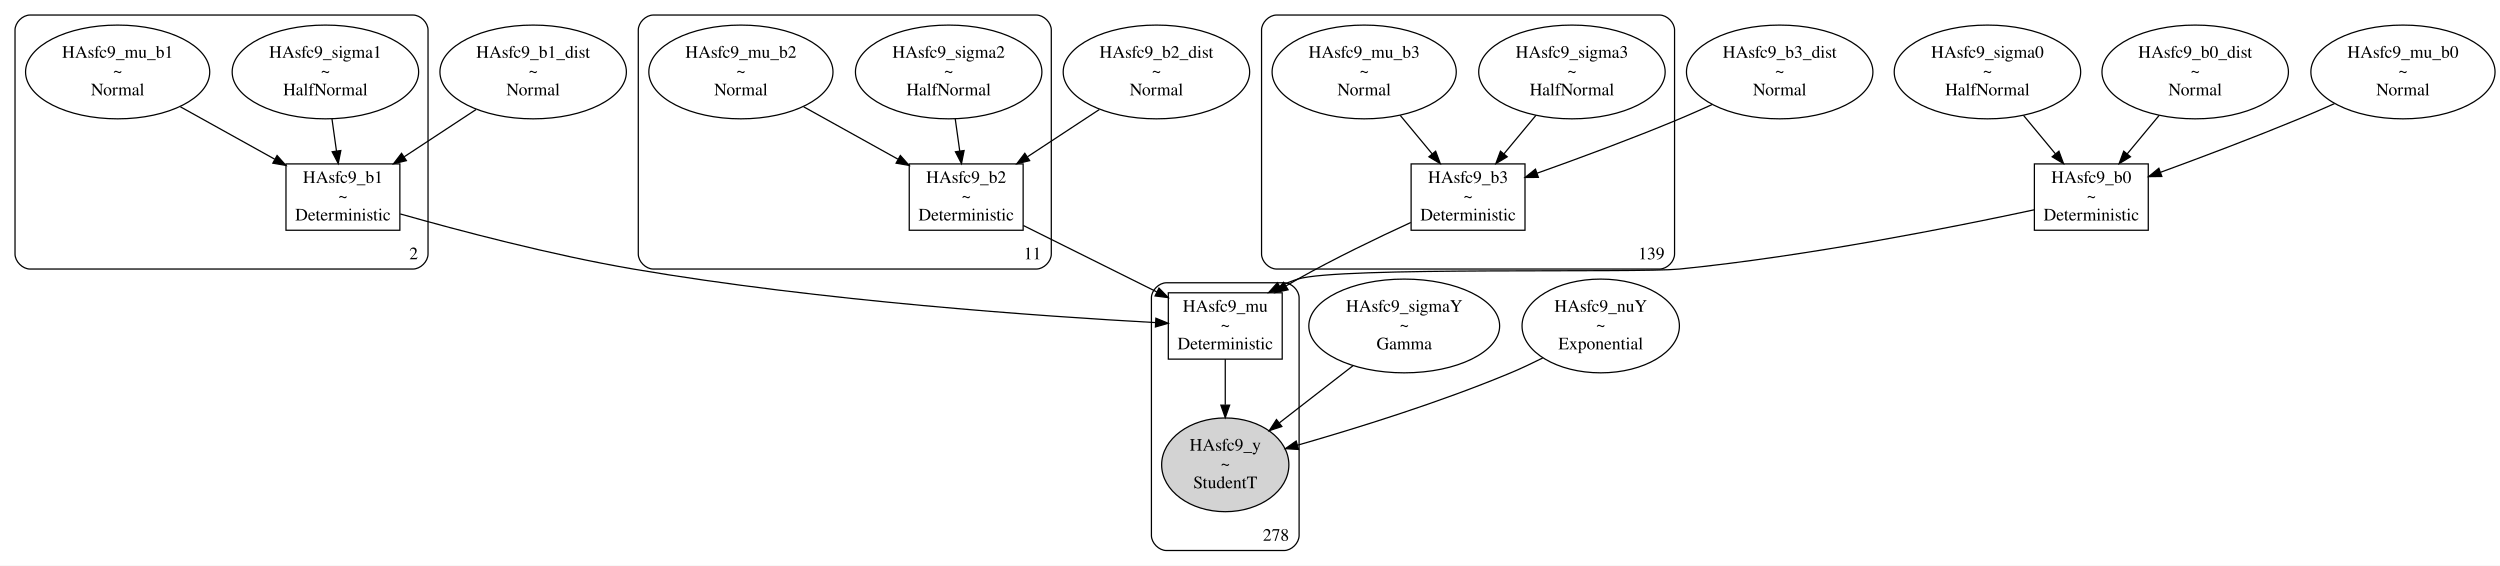
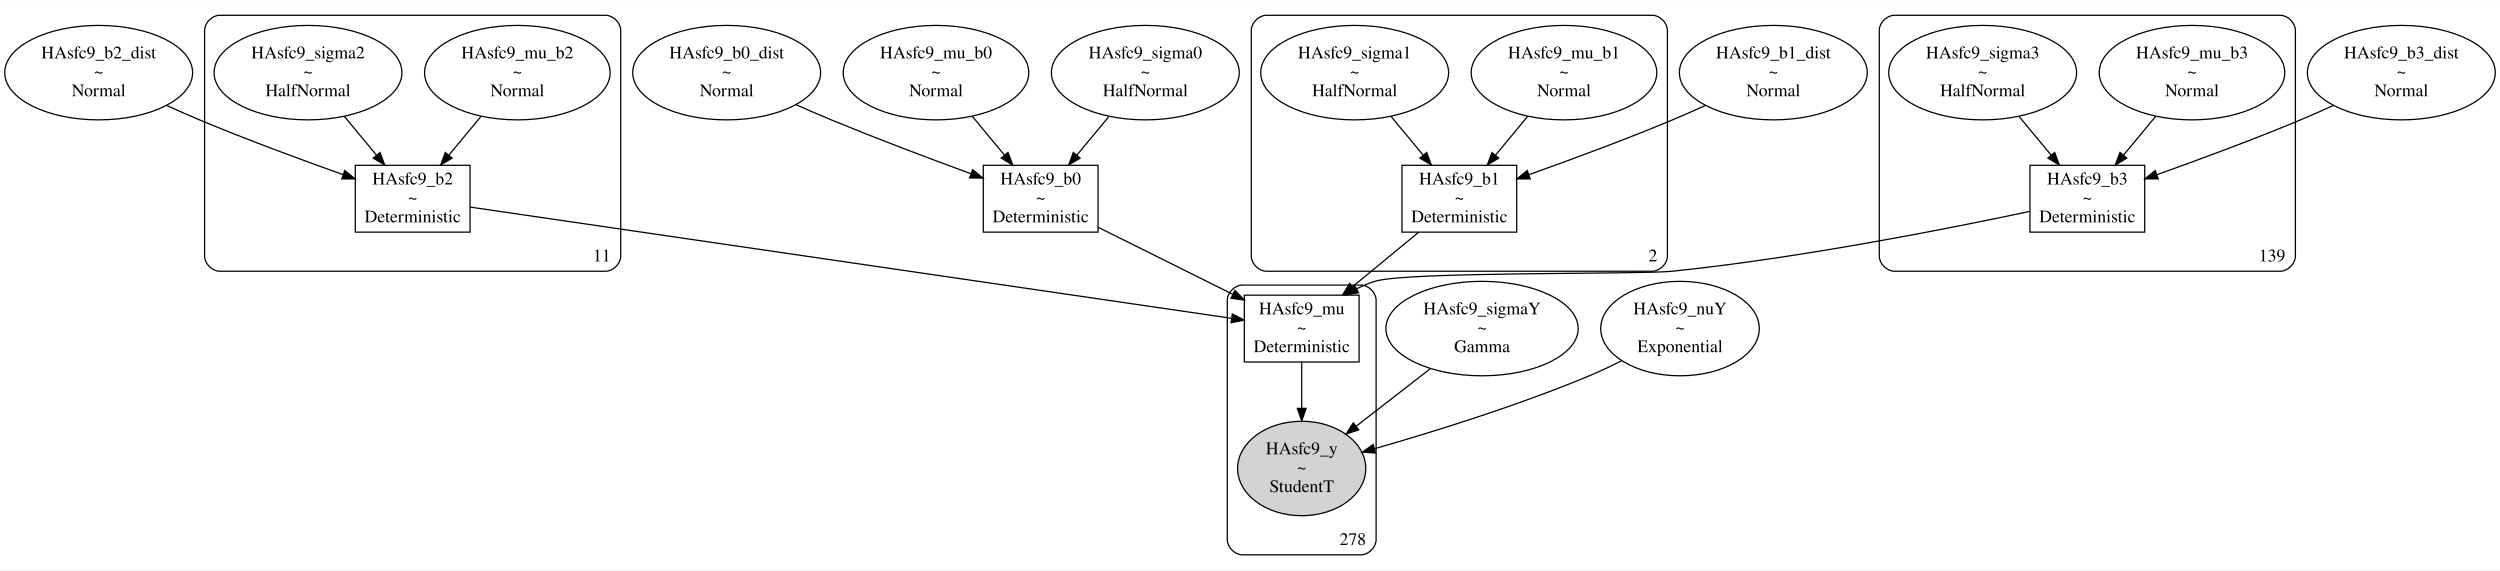
- <svg xmlns="http://www.w3.org/2000/svg" width="1998pt" height="452pt" viewBox="0.00 0.00 1997.54 451.86">
+ <svg xmlns="http://www.w3.org/2000/svg" width="1982pt" height="452pt" viewBox="0.00 0.00 1982.49 451.86">
  <g id="graph0" class="graph" transform="scale(1 1) rotate(0) translate(4 447.86)">
-     <polygon fill="#ffffff" stroke="transparent" points="-4,4 -4,-447.86 1993.539,-447.86 1993.539,4 -4,4" />
+     <polygon fill="#ffffff" stroke="transparent" points="-4,4 -4,-447.86 1978.492,-447.86 1978.492,4 -4,4" />
    <g id="clust1" class="cluster">
-       <path fill="none" stroke="#000000" d="M20,-232.907C20,-232.907 326,-232.907 326,-232.907 332,-232.907 338,-238.907 338,-244.907 338,-244.907 338,-423.86 338,-423.86 338,-429.86 332,-435.86 326,-435.86 326,-435.86 20,-435.86 20,-435.86 14,-435.86 8,-429.86 8,-423.86 8,-423.86 8,-244.907 8,-244.907 8,-238.907 14,-232.907 20,-232.907" />
-       <text text-anchor="middle" x="326.5" y="-240.707" font-family="Times,serif" font-size="14.00" fill="#000000">2</text>
+       <path fill="none" stroke="#000000" d="M1000.246,-232.907C1000.246,-232.907 1306.246,-232.907 1306.246,-232.907 1312.246,-232.907 1318.246,-238.907 1318.246,-244.907 1318.246,-244.907 1318.246,-423.86 1318.246,-423.86 1318.246,-429.86 1312.246,-435.86 1306.246,-435.86 1306.246,-435.86 1000.246,-435.86 1000.246,-435.86 994.246,-435.86 988.246,-429.86 988.246,-423.86 988.246,-423.86 988.246,-244.907 988.246,-244.907 988.246,-238.907 994.246,-232.907 1000.246,-232.907" />
+       <text text-anchor="middle" x="1306.746" y="-240.707" font-family="Times,serif" font-size="14.00" fill="#000000">2</text>
    </g>
    <g id="clust2" class="cluster">
-       <path fill="none" stroke="#000000" d="M518,-232.907C518,-232.907 824,-232.907 824,-232.907 830,-232.907 836,-238.907 836,-244.907 836,-244.907 836,-423.86 836,-423.86 836,-429.86 830,-435.86 824,-435.86 824,-435.86 518,-435.86 518,-435.86 512,-435.86 506,-429.86 506,-423.86 506,-423.86 506,-244.907 506,-244.907 506,-238.907 512,-232.907 518,-232.907" />
-       <text text-anchor="middle" x="821" y="-240.707" font-family="Times,serif" font-size="14.00" fill="#000000">11</text>
+       <path fill="none" stroke="#000000" d="M170.246,-232.907C170.246,-232.907 476.246,-232.907 476.246,-232.907 482.246,-232.907 488.246,-238.907 488.246,-244.907 488.246,-244.907 488.246,-423.86 488.246,-423.86 488.246,-429.86 482.246,-435.86 476.246,-435.86 476.246,-435.86 170.246,-435.86 170.246,-435.86 164.246,-435.86 158.246,-429.86 158.246,-423.86 158.246,-423.86 158.246,-244.907 158.246,-244.907 158.246,-238.907 164.246,-232.907 170.246,-232.907" />
+       <text text-anchor="middle" x="473.246" y="-240.707" font-family="Times,serif" font-size="14.00" fill="#000000">11</text>
    </g>
    <g id="clust3" class="cluster">
-       <path fill="none" stroke="#000000" d="M1016,-232.907C1016,-232.907 1322,-232.907 1322,-232.907 1328,-232.907 1334,-238.907 1334,-244.907 1334,-244.907 1334,-423.86 1334,-423.86 1334,-429.86 1328,-435.86 1322,-435.86 1322,-435.86 1016,-435.86 1016,-435.86 1010,-435.86 1004,-429.86 1004,-423.86 1004,-423.86 1004,-244.907 1004,-244.907 1004,-238.907 1010,-232.907 1016,-232.907" />
-       <text text-anchor="middle" x="1315.5" y="-240.707" font-family="Times,serif" font-size="14.00" fill="#000000">139</text>
+       <path fill="none" stroke="#000000" d="M1498.246,-232.907C1498.246,-232.907 1804.246,-232.907 1804.246,-232.907 1810.246,-232.907 1816.246,-238.907 1816.246,-244.907 1816.246,-244.907 1816.246,-423.86 1816.246,-423.86 1816.246,-429.86 1810.246,-435.86 1804.246,-435.86 1804.246,-435.86 1498.246,-435.86 1498.246,-435.86 1492.246,-435.86 1486.246,-429.86 1486.246,-423.86 1486.246,-423.86 1486.246,-244.907 1486.246,-244.907 1486.246,-238.907 1492.246,-232.907 1498.246,-232.907" />
+       <text text-anchor="middle" x="1797.746" y="-240.707" font-family="Times,serif" font-size="14.00" fill="#000000">139</text>
    </g>
    <g id="clust4" class="cluster">
-       <path fill="none" stroke="#000000" d="M928,-8C928,-8 1022,-8 1022,-8 1028,-8 1034,-14 1034,-20 1034,-20 1034,-209.93 1034,-209.93 1034,-215.93 1028,-221.93 1022,-221.93 1022,-221.93 928,-221.93 928,-221.93 922,-221.93 916,-215.93 916,-209.93 916,-209.93 916,-20 916,-20 916,-14 922,-8 928,-8" />
-       <text text-anchor="middle" x="1015.5" y="-15.8" font-family="Times,serif" font-size="14.00" fill="#000000">278</text>
+       <path fill="none" stroke="#000000" d="M981.246,-8C981.246,-8 1075.246,-8 1075.246,-8 1081.246,-8 1087.246,-14 1087.246,-20 1087.246,-20 1087.246,-209.93 1087.246,-209.93 1087.246,-215.93 1081.246,-221.93 1075.246,-221.93 1075.246,-221.93 981.246,-221.93 981.246,-221.93 975.246,-221.93 969.246,-215.93 969.246,-209.93 969.246,-209.93 969.246,-20 969.246,-20 969.246,-14 975.246,-8 981.246,-8" />
+       <text text-anchor="middle" x="1068.746" y="-15.8" font-family="Times,serif" font-size="14.00" fill="#000000">278</text>
    </g>
    <g id="node1" class="node">
-       <ellipse fill="none" stroke="#000000" cx="1584" cy="-390.383" rx="74.493" ry="37.453" />
-       <text text-anchor="middle" x="1584" y="-401.683" font-family="Times,serif" font-size="14.00" fill="#000000">HAsfc9_sigma0</text>
-       <text text-anchor="middle" x="1584" y="-386.683" font-family="Times,serif" font-size="14.00" fill="#000000">~</text>
-       <text text-anchor="middle" x="1584" y="-371.683" font-family="Times,serif" font-size="14.00" fill="#000000">HalfNormal</text>
+       <ellipse fill="none" stroke="#000000" cx="74.246" cy="-390.383" rx="74.493" ry="37.453" />
+       <text text-anchor="middle" x="74.246" y="-401.683" font-family="Times,serif" font-size="14.00" fill="#000000">HAsfc9_b2_dist</text>
+       <text text-anchor="middle" x="74.246" y="-386.683" font-family="Times,serif" font-size="14.00" fill="#000000">~</text>
+       <text text-anchor="middle" x="74.246" y="-371.683" font-family="Times,serif" font-size="14.00" fill="#000000">Normal</text>
+     </g>
+     <g id="node15" class="node">
+       <polygon fill="none" stroke="#000000" points="368.746,-316.907 277.746,-316.907 277.746,-263.907 368.746,-263.907 368.746,-316.907" />
+       <text text-anchor="middle" x="323.246" y="-301.707" font-family="Times,serif" font-size="14.00" fill="#000000">HAsfc9_b2</text>
+       <text text-anchor="middle" x="323.246" y="-286.707" font-family="Times,serif" font-size="14.00" fill="#000000">~</text>
+       <text text-anchor="middle" x="323.246" y="-271.707" font-family="Times,serif" font-size="14.00" fill="#000000">Deterministic</text>
+     </g>
+     <g id="edge7" class="edge">
+       <path fill="none" stroke="#000000" d="M128.193,-364.362C136.852,-360.403 145.756,-356.458 154.246,-352.907 191.808,-337.196 234.859,-321.305 268.109,-309.478" />
+       <polygon fill="#000000" stroke="#000000" points="269.396,-312.736 277.654,-306.099 267.06,-306.137 269.396,-312.736" />
+     </g>
+     <g id="node2" class="node">
+       <ellipse fill="none" stroke="#000000" cx="1900.246" cy="-390.383" rx="74.493" ry="37.453" />
+       <text text-anchor="middle" x="1900.246" y="-401.683" font-family="Times,serif" font-size="14.00" fill="#000000">HAsfc9_b3_dist</text>
+       <text text-anchor="middle" x="1900.246" y="-386.683" font-family="Times,serif" font-size="14.00" fill="#000000">~</text>
+       <text text-anchor="middle" x="1900.246" y="-371.683" font-family="Times,serif" font-size="14.00" fill="#000000">Normal</text>
+     </g>
+     <g id="node18" class="node">
+       <polygon fill="none" stroke="#000000" points="1696.746,-316.907 1605.746,-316.907 1605.746,-263.907 1696.746,-263.907 1696.746,-316.907" />
+       <text text-anchor="middle" x="1651.246" y="-301.707" font-family="Times,serif" font-size="14.00" fill="#000000">HAsfc9_b3</text>
+       <text text-anchor="middle" x="1651.246" y="-286.707" font-family="Times,serif" font-size="14.00" fill="#000000">~</text>
+       <text text-anchor="middle" x="1651.246" y="-271.707" font-family="Times,serif" font-size="14.00" fill="#000000">Deterministic</text>
+     </g>
+     <g id="edge12" class="edge">
+       <path fill="none" stroke="#000000" d="M1846.299,-364.362C1837.641,-360.403 1828.736,-356.458 1820.246,-352.907 1782.685,-337.196 1739.634,-321.305 1706.383,-309.478" />
+       <polygon fill="#000000" stroke="#000000" points="1707.433,-306.137 1696.838,-306.099 1705.097,-312.736 1707.433,-306.137" />
+     </g>
+     <g id="node3" class="node">
+       <ellipse fill="none" stroke="#000000" cx="1402.246" cy="-390.383" rx="74.493" ry="37.453" />
+       <text text-anchor="middle" x="1402.246" y="-401.683" font-family="Times,serif" font-size="14.00" fill="#000000">HAsfc9_b1_dist</text>
+       <text text-anchor="middle" x="1402.246" y="-386.683" font-family="Times,serif" font-size="14.00" fill="#000000">~</text>
+       <text text-anchor="middle" x="1402.246" y="-371.683" font-family="Times,serif" font-size="14.00" fill="#000000">Normal</text>
+     </g>
+     <g id="node12" class="node">
+       <polygon fill="none" stroke="#000000" points="1198.746,-316.907 1107.746,-316.907 1107.746,-263.907 1198.746,-263.907 1198.746,-316.907" />
+       <text text-anchor="middle" x="1153.246" y="-301.707" font-family="Times,serif" font-size="14.00" fill="#000000">HAsfc9_b1</text>
+       <text text-anchor="middle" x="1153.246" y="-286.707" font-family="Times,serif" font-size="14.00" fill="#000000">~</text>
+       <text text-anchor="middle" x="1153.246" y="-271.707" font-family="Times,serif" font-size="14.00" fill="#000000">Deterministic</text>
+     </g>
+     <g id="edge6" class="edge">
+       <path fill="none" stroke="#000000" d="M1348.299,-364.362C1339.641,-360.403 1330.736,-356.458 1322.246,-352.907 1284.685,-337.196 1241.634,-321.305 1208.383,-309.478" />
+       <polygon fill="#000000" stroke="#000000" points="1209.433,-306.137 1198.838,-306.099 1207.097,-312.736 1209.433,-306.137" />
    </g>
    <g id="node4" class="node">
-       <polygon fill="none" stroke="#000000" points="1712.5,-316.907 1621.5,-316.907 1621.5,-263.907 1712.5,-263.907 1712.5,-316.907" />
-       <text text-anchor="middle" x="1667" y="-301.707" font-family="Times,serif" font-size="14.00" fill="#000000">HAsfc9_b0</text>
-       <text text-anchor="middle" x="1667" y="-286.707" font-family="Times,serif" font-size="14.00" fill="#000000">~</text>
-       <text text-anchor="middle" x="1667" y="-271.707" font-family="Times,serif" font-size="14.00" fill="#000000">Deterministic</text>
+       <ellipse fill="none" stroke="#000000" cx="1171.246" cy="-187.43" rx="76.235" ry="37.453" />
+       <text text-anchor="middle" x="1171.246" y="-198.73" font-family="Times,serif" font-size="14.00" fill="#000000">HAsfc9_sigmaY</text>
+       <text text-anchor="middle" x="1171.246" y="-183.73" font-family="Times,serif" font-size="14.00" fill="#000000">~</text>
+       <text text-anchor="middle" x="1171.246" y="-168.73" font-family="Times,serif" font-size="14.00" fill="#000000">Gamma</text>
+     </g>
+     <g id="node19" class="node">
+       <ellipse fill="#d3d3d3" stroke="#000000" cx="1028.246" cy="-76.477" rx="50.824" ry="37.453" />
+       <text text-anchor="middle" x="1028.246" y="-87.777" font-family="Times,serif" font-size="14.00" fill="#000000">HAsfc9_y</text>
+       <text text-anchor="middle" x="1028.246" y="-72.777" font-family="Times,serif" font-size="14.00" fill="#000000">~</text>
+       <text text-anchor="middle" x="1028.246" y="-57.777" font-family="Times,serif" font-size="14.00" fill="#000000">StudentT</text>
+     </g>
+     <g id="edge18" class="edge">
+       <path fill="none" stroke="#000000" d="M1130.268,-155.635C1111.864,-141.355 1090.137,-124.498 1071.475,-110.017" />
+       <polygon fill="#000000" stroke="#000000" points="1073.457,-107.126 1063.411,-103.761 1069.166,-112.656 1073.457,-107.126" />
+     </g>
+     <g id="node5" class="node">
+       <ellipse fill="none" stroke="#000000" cx="1328.246" cy="-187.43" rx="62.865" ry="37.453" />
+       <text text-anchor="middle" x="1328.246" y="-198.73" font-family="Times,serif" font-size="14.00" fill="#000000">HAsfc9_nuY</text>
+       <text text-anchor="middle" x="1328.246" y="-183.73" font-family="Times,serif" font-size="14.00" fill="#000000">~</text>
+       <text text-anchor="middle" x="1328.246" y="-168.73" font-family="Times,serif" font-size="14.00" fill="#000000">Exponential</text>
+     </g>
+     <g id="edge17" class="edge">
+       <path fill="none" stroke="#000000" d="M1281.928,-161.873C1273.499,-157.639 1264.698,-153.485 1256.246,-149.953 1199.644,-126.3 1132.573,-105.51 1085.889,-92.136" />
+       <polygon fill="#000000" stroke="#000000" points="1086.823,-88.763 1076.248,-89.397 1084.91,-95.497 1086.823,-88.763" />
+     </g>
+     <g id="node6" class="node">
+       <ellipse fill="none" stroke="#000000" cx="572.246" cy="-390.383" rx="74.493" ry="37.453" />
+       <text text-anchor="middle" x="572.246" y="-401.683" font-family="Times,serif" font-size="14.00" fill="#000000">HAsfc9_b0_dist</text>
+       <text text-anchor="middle" x="572.246" y="-386.683" font-family="Times,serif" font-size="14.00" fill="#000000">~</text>
+       <text text-anchor="middle" x="572.246" y="-371.683" font-family="Times,serif" font-size="14.00" fill="#000000">Normal</text>
+     </g>
+     <g id="node8" class="node">
+       <polygon fill="none" stroke="#000000" points="866.746,-316.907 775.746,-316.907 775.746,-263.907 866.746,-263.907 866.746,-316.907" />
+       <text text-anchor="middle" x="821.246" y="-301.707" font-family="Times,serif" font-size="14.00" fill="#000000">HAsfc9_b0</text>
+       <text text-anchor="middle" x="821.246" y="-286.707" font-family="Times,serif" font-size="14.00" fill="#000000">~</text>
+       <text text-anchor="middle" x="821.246" y="-271.707" font-family="Times,serif" font-size="14.00" fill="#000000">Deterministic</text>
+     </g>
+     <g id="edge3" class="edge">
+       <path fill="none" stroke="#000000" d="M627.393,-364.89C636.649,-360.782 646.188,-356.652 655.246,-352.907 691.738,-337.817 733.324,-322.162 765.743,-310.295" />
+       <polygon fill="#000000" stroke="#000000" points="767.299,-313.453 775.494,-306.738 764.9,-306.877 767.299,-313.453" />
+     </g>
+     <g id="node7" class="node">
+       <ellipse fill="none" stroke="#000000" cx="738.246" cy="-390.383" rx="73.578" ry="37.453" />
+       <text text-anchor="middle" x="738.246" y="-401.683" font-family="Times,serif" font-size="14.00" fill="#000000">HAsfc9_mu_b0</text>
+       <text text-anchor="middle" x="738.246" y="-386.683" font-family="Times,serif" font-size="14.00" fill="#000000">~</text>
+       <text text-anchor="middle" x="738.246" y="-371.683" font-family="Times,serif" font-size="14.00" fill="#000000">Normal</text>
+     </g>
+     <g id="edge1" class="edge">
+       <path fill="none" stroke="#000000" d="M767.043,-355.697C775.318,-345.729 784.34,-334.862 792.606,-324.905" />
+       <polygon fill="#000000" stroke="#000000" points="795.35,-327.079 799.045,-317.149 789.964,-322.608 795.35,-327.079" />
+     </g>
+     <g id="node20" class="node">
+       <polygon fill="none" stroke="#000000" points="1073.746,-213.93 982.746,-213.93 982.746,-160.93 1073.746,-160.93 1073.746,-213.93" />
+       <text text-anchor="middle" x="1028.246" y="-198.73" font-family="Times,serif" font-size="14.00" fill="#000000">HAsfc9_mu</text>
+       <text text-anchor="middle" x="1028.246" y="-183.73" font-family="Times,serif" font-size="14.00" fill="#000000">~</text>
+       <text text-anchor="middle" x="1028.246" y="-168.73" font-family="Times,serif" font-size="14.00" fill="#000000">Deterministic</text>
+     </g>
+     <g id="edge14" class="edge">
+       <path fill="none" stroke="#000000" d="M866.929,-267.68C898.381,-252.034 940.321,-231.171 973.553,-214.638" />
+       <polygon fill="#000000" stroke="#000000" points="975.285,-217.686 982.68,-210.098 972.167,-211.418 975.285,-217.686" />
+     </g>
+     <g id="node9" class="node">
+       <ellipse fill="none" stroke="#000000" cx="904.246" cy="-390.383" rx="74.493" ry="37.453" />
+       <text text-anchor="middle" x="904.246" y="-401.683" font-family="Times,serif" font-size="14.00" fill="#000000">HAsfc9_sigma0</text>
+       <text text-anchor="middle" x="904.246" y="-386.683" font-family="Times,serif" font-size="14.00" fill="#000000">~</text>
+       <text text-anchor="middle" x="904.246" y="-371.683" font-family="Times,serif" font-size="14.00" fill="#000000">HalfNormal</text>
    </g>
    <g id="edge2" class="edge">
-       <path fill="none" stroke="#000000" d="M1612.796,-355.697C1621.072,-345.729 1630.094,-334.862 1638.36,-324.905" />
-       <polygon fill="#000000" stroke="#000000" points="1641.104,-327.079 1644.798,-317.149 1635.718,-322.608 1641.104,-327.079" />
-     </g>
-     <g id="node2" class="node">
-       <ellipse fill="none" stroke="#000000" cx="1418" cy="-390.383" rx="74.493" ry="37.453" />
-       <text text-anchor="middle" x="1418" y="-401.683" font-family="Times,serif" font-size="14.00" fill="#000000">HAsfc9_b3_dist</text>
-       <text text-anchor="middle" x="1418" y="-386.683" font-family="Times,serif" font-size="14.00" fill="#000000">~</text>
-       <text text-anchor="middle" x="1418" y="-371.683" font-family="Times,serif" font-size="14.00" fill="#000000">Normal</text>
+       <path fill="none" stroke="#000000" d="M875.45,-355.697C867.174,-345.729 858.153,-334.862 849.886,-324.905" />
+       <polygon fill="#000000" stroke="#000000" points="852.528,-322.608 843.448,-317.149 847.143,-327.079 852.528,-322.608" />
+     </g>
+     <g id="node10" class="node">
+       <ellipse fill="none" stroke="#000000" cx="1236.246" cy="-390.383" rx="73.578" ry="37.453" />
+       <text text-anchor="middle" x="1236.246" y="-401.683" font-family="Times,serif" font-size="14.00" fill="#000000">HAsfc9_mu_b1</text>
+       <text text-anchor="middle" x="1236.246" y="-386.683" font-family="Times,serif" font-size="14.00" fill="#000000">~</text>
+       <text text-anchor="middle" x="1236.246" y="-371.683" font-family="Times,serif" font-size="14.00" fill="#000000">Normal</text>
+     </g>
+     <g id="edge4" class="edge">
+       <path fill="none" stroke="#000000" d="M1207.45,-355.697C1199.174,-345.729 1190.153,-334.862 1181.887,-324.905" />
+       <polygon fill="#000000" stroke="#000000" points="1184.528,-322.608 1175.448,-317.149 1179.142,-327.079 1184.528,-322.608" />
+     </g>
+     <g id="node11" class="node">
+       <ellipse fill="none" stroke="#000000" cx="1070.246" cy="-390.383" rx="74.493" ry="37.453" />
+       <text text-anchor="middle" x="1070.246" y="-401.683" font-family="Times,serif" font-size="14.00" fill="#000000">HAsfc9_sigma1</text>
+       <text text-anchor="middle" x="1070.246" y="-386.683" font-family="Times,serif" font-size="14.00" fill="#000000">~</text>
+       <text text-anchor="middle" x="1070.246" y="-371.683" font-family="Times,serif" font-size="14.00" fill="#000000">HalfNormal</text>
+     </g>
+     <g id="edge5" class="edge">
+       <path fill="none" stroke="#000000" d="M1099.043,-355.697C1107.318,-345.729 1116.34,-334.862 1124.606,-324.905" />
+       <polygon fill="#000000" stroke="#000000" points="1127.35,-327.079 1131.045,-317.149 1121.964,-322.608 1127.35,-327.079" />
+     </g>
+     <g id="edge16" class="edge">
+       <path fill="none" stroke="#000000" d="M1121.056,-263.888C1105.141,-250.777 1085.768,-234.817 1068.846,-220.877" />
+       <polygon fill="#000000" stroke="#000000" points="1070.706,-217.874 1060.762,-214.217 1066.255,-223.277 1070.706,-217.874" />
+     </g>
+     <g id="node13" class="node">
+       <ellipse fill="none" stroke="#000000" cx="406.246" cy="-390.383" rx="73.578" ry="37.453" />
+       <text text-anchor="middle" x="406.246" y="-401.683" font-family="Times,serif" font-size="14.00" fill="#000000">HAsfc9_mu_b2</text>
+       <text text-anchor="middle" x="406.246" y="-386.683" font-family="Times,serif" font-size="14.00" fill="#000000">~</text>
+       <text text-anchor="middle" x="406.246" y="-371.683" font-family="Times,serif" font-size="14.00" fill="#000000">Normal</text>
+     </g>
+     <g id="edge9" class="edge">
+       <path fill="none" stroke="#000000" d="M377.45,-355.697C369.174,-345.729 360.153,-334.862 351.887,-324.905" />
+       <polygon fill="#000000" stroke="#000000" points="354.528,-322.608 345.448,-317.149 349.142,-327.079 354.528,-322.608" />
+     </g>
+     <g id="node14" class="node">
+       <ellipse fill="none" stroke="#000000" cx="240.246" cy="-390.383" rx="74.493" ry="37.453" />
+       <text text-anchor="middle" x="240.246" y="-401.683" font-family="Times,serif" font-size="14.00" fill="#000000">HAsfc9_sigma2</text>
+       <text text-anchor="middle" x="240.246" y="-386.683" font-family="Times,serif" font-size="14.00" fill="#000000">~</text>
+       <text text-anchor="middle" x="240.246" y="-371.683" font-family="Times,serif" font-size="14.00" fill="#000000">HalfNormal</text>
+     </g>
+     <g id="edge8" class="edge">
+       <path fill="none" stroke="#000000" d="M269.043,-355.697C277.318,-345.729 286.34,-334.862 294.606,-324.905" />
+       <polygon fill="#000000" stroke="#000000" points="297.35,-327.079 301.045,-317.149 291.964,-322.608 297.35,-327.079" />
+     </g>
+     <g id="edge15" class="edge">
+       <path fill="none" stroke="#000000" d="M368.96,-283.729C493.264,-265.573 837.152,-215.342 972.491,-195.574" />
+       <polygon fill="#000000" stroke="#000000" points="973.247,-199.001 982.636,-194.092 972.235,-192.074 973.247,-199.001" />
    </g>
    <g id="node16" class="node">
-       <polygon fill="none" stroke="#000000" points="1214.5,-316.907 1123.5,-316.907 1123.5,-263.907 1214.5,-263.907 1214.5,-316.907" />
-       <text text-anchor="middle" x="1169" y="-301.707" font-family="Times,serif" font-size="14.00" fill="#000000">HAsfc9_b3</text>
-       <text text-anchor="middle" x="1169" y="-286.707" font-family="Times,serif" font-size="14.00" fill="#000000">~</text>
-       <text text-anchor="middle" x="1169" y="-271.707" font-family="Times,serif" font-size="14.00" fill="#000000">Deterministic</text>
-     </g>
-     <g id="edge12" class="edge">
-       <path fill="none" stroke="#000000" d="M1364.053,-364.362C1355.394,-360.403 1346.49,-356.458 1338,-352.907 1300.439,-337.196 1257.387,-321.305 1224.137,-309.478" />
-       <polygon fill="#000000" stroke="#000000" points="1225.187,-306.137 1214.592,-306.099 1222.85,-312.736 1225.187,-306.137" />
-     </g>
-     <g id="node3" class="node">
-       <ellipse fill="none" stroke="#000000" cx="1750" cy="-390.383" rx="74.493" ry="37.453" />
-       <text text-anchor="middle" x="1750" y="-401.683" font-family="Times,serif" font-size="14.00" fill="#000000">HAsfc9_b0_dist</text>
-       <text text-anchor="middle" x="1750" y="-386.683" font-family="Times,serif" font-size="14.00" fill="#000000">~</text>
-       <text text-anchor="middle" x="1750" y="-371.683" font-family="Times,serif" font-size="14.00" fill="#000000">Normal</text>
-     </g>
-     <g id="edge1" class="edge">
-       <path fill="none" stroke="#000000" d="M1721.204,-355.697C1712.928,-345.729 1703.906,-334.862 1695.64,-324.905" />
-       <polygon fill="#000000" stroke="#000000" points="1698.282,-322.608 1689.202,-317.149 1692.896,-327.079 1698.282,-322.608" />
-     </g>
-     <g id="node20" class="node">
-       <polygon fill="none" stroke="#000000" points="1020.5,-213.93 929.5,-213.93 929.5,-160.93 1020.5,-160.93 1020.5,-213.93" />
-       <text text-anchor="middle" x="975" y="-198.73" font-family="Times,serif" font-size="14.00" fill="#000000">HAsfc9_mu</text>
-       <text text-anchor="middle" x="975" y="-183.73" font-family="Times,serif" font-size="14.00" fill="#000000">~</text>
-       <text text-anchor="middle" x="975" y="-168.73" font-family="Times,serif" font-size="14.00" fill="#000000">Deterministic</text>
+       <ellipse fill="none" stroke="#000000" cx="1734.246" cy="-390.383" rx="73.578" ry="37.453" />
+       <text text-anchor="middle" x="1734.246" y="-401.683" font-family="Times,serif" font-size="14.00" fill="#000000">HAsfc9_mu_b3</text>
+       <text text-anchor="middle" x="1734.246" y="-386.683" font-family="Times,serif" font-size="14.00" fill="#000000">~</text>
+       <text text-anchor="middle" x="1734.246" y="-371.683" font-family="Times,serif" font-size="14.00" fill="#000000">Normal</text>
+     </g>
+     <g id="edge10" class="edge">
+       <path fill="none" stroke="#000000" d="M1705.45,-355.697C1697.174,-345.729 1688.153,-334.862 1679.887,-324.905" />
+       <polygon fill="#000000" stroke="#000000" points="1682.528,-322.608 1673.448,-317.149 1677.142,-327.079 1682.528,-322.608" />
+     </g>
+     <g id="node17" class="node">
+       <ellipse fill="none" stroke="#000000" cx="1568.246" cy="-390.383" rx="74.493" ry="37.453" />
+       <text text-anchor="middle" x="1568.246" y="-401.683" font-family="Times,serif" font-size="14.00" fill="#000000">HAsfc9_sigma3</text>
+       <text text-anchor="middle" x="1568.246" y="-386.683" font-family="Times,serif" font-size="14.00" fill="#000000">~</text>
+       <text text-anchor="middle" x="1568.246" y="-371.683" font-family="Times,serif" font-size="14.00" fill="#000000">HalfNormal</text>
+     </g>
+     <g id="edge11" class="edge">
+       <path fill="none" stroke="#000000" d="M1597.043,-355.697C1605.318,-345.729 1614.34,-334.862 1622.606,-324.905" />
+       <polygon fill="#000000" stroke="#000000" points="1625.35,-327.079 1629.045,-317.149 1619.964,-322.608 1625.35,-327.079" />
    </g>
    <g id="edge13" class="edge">
-       <path fill="none" stroke="#000000" d="M1621.252,-280.218C1557.971,-266.627 1439.978,-243.1 1338,-232.907 1304.267,-229.535 1065.387,-234.923 1033,-224.907 1028.114,-223.396 1023.247,-221.348 1018.526,-218.984" />
-       <polygon fill="#000000" stroke="#000000" points="1020.113,-215.862 1009.665,-214.106 1016.738,-221.994 1020.113,-215.862" />
-     </g>
-     <g id="node5" class="node">
-       <ellipse fill="none" stroke="#000000" cx="1118" cy="-187.43" rx="76.235" ry="37.453" />
-       <text text-anchor="middle" x="1118" y="-198.73" font-family="Times,serif" font-size="14.00" fill="#000000">HAsfc9_sigmaY</text>
-       <text text-anchor="middle" x="1118" y="-183.73" font-family="Times,serif" font-size="14.00" fill="#000000">~</text>
-       <text text-anchor="middle" x="1118" y="-168.73" font-family="Times,serif" font-size="14.00" fill="#000000">Gamma</text>
-     </g>
-     <g id="node19" class="node">
-       <ellipse fill="#d3d3d3" stroke="#000000" cx="975" cy="-76.477" rx="50.824" ry="37.453" />
-       <text text-anchor="middle" x="975" y="-87.777" font-family="Times,serif" font-size="14.00" fill="#000000">HAsfc9_y</text>
-       <text text-anchor="middle" x="975" y="-72.777" font-family="Times,serif" font-size="14.00" fill="#000000">~</text>
-       <text text-anchor="middle" x="975" y="-57.777" font-family="Times,serif" font-size="14.00" fill="#000000">StudentT</text>
-     </g>
-     <g id="edge17" class="edge">
-       <path fill="none" stroke="#000000" d="M1077.022,-155.635C1058.617,-141.355 1036.891,-124.498 1018.228,-110.017" />
-       <polygon fill="#000000" stroke="#000000" points="1020.211,-107.126 1010.165,-103.761 1015.92,-112.656 1020.211,-107.126" />
-     </g>
-     <g id="node6" class="node">
-       <ellipse fill="none" stroke="#000000" cx="1275" cy="-187.43" rx="62.865" ry="37.453" />
-       <text text-anchor="middle" x="1275" y="-198.73" font-family="Times,serif" font-size="14.00" fill="#000000">HAsfc9_nuY</text>
-       <text text-anchor="middle" x="1275" y="-183.73" font-family="Times,serif" font-size="14.00" fill="#000000">~</text>
-       <text text-anchor="middle" x="1275" y="-168.73" font-family="Times,serif" font-size="14.00" fill="#000000">Exponential</text>
+       <path fill="none" stroke="#000000" d="M1605.487,-280.33C1542.193,-266.869 1424.185,-243.49 1322.246,-232.907 1296.149,-230.197 1111.282,-232.755 1086.246,-224.907 1081.367,-223.377 1076.503,-221.316 1071.785,-218.945" />
+       <polygon fill="#000000" stroke="#000000" points="1073.373,-215.824 1062.926,-214.057 1069.991,-221.953 1073.373,-215.824" />
    </g>
    <g id="edge19" class="edge">
-       <path fill="none" stroke="#000000" d="M1228.682,-161.873C1220.253,-157.639 1211.451,-153.485 1203,-149.953 1146.398,-126.3 1079.326,-105.51 1032.643,-92.136" />
-       <polygon fill="#000000" stroke="#000000" points="1033.577,-88.763 1023.001,-89.397 1031.664,-95.497 1033.577,-88.763" />
-     </g>
-     <g id="node7" class="node">
-       <ellipse fill="none" stroke="#000000" cx="422" cy="-390.383" rx="74.493" ry="37.453" />
-       <text text-anchor="middle" x="422" y="-401.683" font-family="Times,serif" font-size="14.00" fill="#000000">HAsfc9_b1_dist</text>
-       <text text-anchor="middle" x="422" y="-386.683" font-family="Times,serif" font-size="14.00" fill="#000000">~</text>
-       <text text-anchor="middle" x="422" y="-371.683" font-family="Times,serif" font-size="14.00" fill="#000000">Normal</text>
-     </g>
-     <g id="node10" class="node">
-       <polygon fill="none" stroke="#000000" points="315.5,-316.907 224.5,-316.907 224.5,-263.907 315.5,-263.907 315.5,-316.907" />
-       <text text-anchor="middle" x="270" y="-301.707" font-family="Times,serif" font-size="14.00" fill="#000000">HAsfc9_b1</text>
-       <text text-anchor="middle" x="270" y="-286.707" font-family="Times,serif" font-size="14.00" fill="#000000">~</text>
-       <text text-anchor="middle" x="270" y="-271.707" font-family="Times,serif" font-size="14.00" fill="#000000">Deterministic</text>
-     </g>
-     <g id="edge5" class="edge">
-       <path fill="none" stroke="#000000" d="M376.395,-360.387C358.277,-348.47 337.4,-334.738 318.964,-322.612" />
-       <polygon fill="#000000" stroke="#000000" points="320.687,-319.556 310.409,-316.985 316.84,-325.405 320.687,-319.556" />
-     </g>
-     <g id="node8" class="node">
-       <ellipse fill="none" stroke="#000000" cx="1916" cy="-390.383" rx="73.578" ry="37.453" />
-       <text text-anchor="middle" x="1916" y="-401.683" font-family="Times,serif" font-size="14.00" fill="#000000">HAsfc9_mu_b0</text>
-       <text text-anchor="middle" x="1916" y="-386.683" font-family="Times,serif" font-size="14.00" fill="#000000">~</text>
-       <text text-anchor="middle" x="1916" y="-371.683" font-family="Times,serif" font-size="14.00" fill="#000000">Normal</text>
-     </g>
-     <g id="edge3" class="edge">
-       <path fill="none" stroke="#000000" d="M1861.301,-365.089C1851.906,-360.916 1842.205,-356.713 1833,-352.907 1796.508,-337.817 1754.923,-322.162 1722.503,-310.295" />
-       <polygon fill="#000000" stroke="#000000" points="1723.346,-306.877 1712.752,-306.738 1720.947,-313.453 1723.346,-306.877" />
-     </g>
-     <g id="node9" class="node">
-       <ellipse fill="none" stroke="#000000" cx="920" cy="-390.383" rx="74.493" ry="37.453" />
-       <text text-anchor="middle" x="920" y="-401.683" font-family="Times,serif" font-size="14.00" fill="#000000">HAsfc9_b2_dist</text>
-       <text text-anchor="middle" x="920" y="-386.683" font-family="Times,serif" font-size="14.00" fill="#000000">~</text>
-       <text text-anchor="middle" x="920" y="-371.683" font-family="Times,serif" font-size="14.00" fill="#000000">Normal</text>
-     </g>
-     <g id="node13" class="node">
-       <polygon fill="none" stroke="#000000" points="813.5,-316.907 722.5,-316.907 722.5,-263.907 813.5,-263.907 813.5,-316.907" />
-       <text text-anchor="middle" x="768" y="-301.707" font-family="Times,serif" font-size="14.00" fill="#000000">HAsfc9_b2</text>
-       <text text-anchor="middle" x="768" y="-286.707" font-family="Times,serif" font-size="14.00" fill="#000000">~</text>
-       <text text-anchor="middle" x="768" y="-271.707" font-family="Times,serif" font-size="14.00" fill="#000000">Deterministic</text>
-     </g>
-     <g id="edge8" class="edge">
-       <path fill="none" stroke="#000000" d="M874.395,-360.387C856.277,-348.47 835.4,-334.738 816.964,-322.612" />
-       <polygon fill="#000000" stroke="#000000" points="818.687,-319.556 808.409,-316.985 814.84,-325.405 818.687,-319.556" />
-     </g>
-     <g id="edge14" class="edge">
-       <path fill="none" stroke="#000000" d="M315.797,-276.935C362.292,-263.763 436.556,-244.1 502,-232.907 651.594,-207.32 830.448,-195.023 919.258,-190.128" />
-       <polygon fill="#000000" stroke="#000000" points="919.579,-193.616 929.375,-189.581 919.201,-186.626 919.579,-193.616" />
-     </g>
-     <g id="node11" class="node">
-       <ellipse fill="none" stroke="#000000" cx="256" cy="-390.383" rx="74.493" ry="37.453" />
-       <text text-anchor="middle" x="256" y="-401.683" font-family="Times,serif" font-size="14.00" fill="#000000">HAsfc9_sigma1</text>
-       <text text-anchor="middle" x="256" y="-386.683" font-family="Times,serif" font-size="14.00" fill="#000000">~</text>
-       <text text-anchor="middle" x="256" y="-371.683" font-family="Times,serif" font-size="14.00" fill="#000000">HalfNormal</text>
-     </g>
-     <g id="edge4" class="edge">
-       <path fill="none" stroke="#000000" d="M261.253,-352.871C262.433,-344.442 263.685,-335.506 264.86,-327.11" />
-       <polygon fill="#000000" stroke="#000000" points="268.327,-327.594 266.247,-317.206 261.394,-326.624 268.327,-327.594" />
-     </g>
-     <g id="node12" class="node">
-       <ellipse fill="none" stroke="#000000" cx="90" cy="-390.383" rx="73.578" ry="37.453" />
-       <text text-anchor="middle" x="90" y="-401.683" font-family="Times,serif" font-size="14.00" fill="#000000">HAsfc9_mu_b1</text>
-       <text text-anchor="middle" x="90" y="-386.683" font-family="Times,serif" font-size="14.00" fill="#000000">~</text>
-       <text text-anchor="middle" x="90" y="-371.683" font-family="Times,serif" font-size="14.00" fill="#000000">Normal</text>
-     </g>
-     <g id="edge6" class="edge">
-       <path fill="none" stroke="#000000" d="M140.14,-362.534C163.569,-349.521 191.514,-334 215.469,-320.695" />
-       <polygon fill="#000000" stroke="#000000" points="217.394,-323.629 224.437,-315.714 213.995,-317.51 217.394,-323.629" />
-     </g>
-     <g id="edge16" class="edge">
-       <path fill="none" stroke="#000000" d="M813.683,-267.68C845.135,-252.034 887.074,-231.171 920.307,-214.638" />
-       <polygon fill="#000000" stroke="#000000" points="922.039,-217.686 929.433,-210.098 918.921,-211.418 922.039,-217.686" />
-     </g>
-     <g id="node14" class="node">
-       <ellipse fill="none" stroke="#000000" cx="754" cy="-390.383" rx="74.493" ry="37.453" />
-       <text text-anchor="middle" x="754" y="-401.683" font-family="Times,serif" font-size="14.00" fill="#000000">HAsfc9_sigma2</text>
-       <text text-anchor="middle" x="754" y="-386.683" font-family="Times,serif" font-size="14.00" fill="#000000">~</text>
-       <text text-anchor="middle" x="754" y="-371.683" font-family="Times,serif" font-size="14.00" fill="#000000">HalfNormal</text>
-     </g>
-     <g id="edge7" class="edge">
-       <path fill="none" stroke="#000000" d="M759.253,-352.871C760.433,-344.442 761.685,-335.506 762.86,-327.11" />
-       <polygon fill="#000000" stroke="#000000" points="766.327,-327.594 764.247,-317.206 759.394,-326.624 766.327,-327.594" />
-     </g>
-     <g id="node15" class="node">
-       <ellipse fill="none" stroke="#000000" cx="588" cy="-390.383" rx="73.578" ry="37.453" />
-       <text text-anchor="middle" x="588" y="-401.683" font-family="Times,serif" font-size="14.00" fill="#000000">HAsfc9_mu_b2</text>
-       <text text-anchor="middle" x="588" y="-386.683" font-family="Times,serif" font-size="14.00" fill="#000000">~</text>
-       <text text-anchor="middle" x="588" y="-371.683" font-family="Times,serif" font-size="14.00" fill="#000000">Normal</text>
-     </g>
-     <g id="edge9" class="edge">
-       <path fill="none" stroke="#000000" d="M638.14,-362.534C661.569,-349.521 689.514,-334 713.469,-320.695" />
-       <polygon fill="#000000" stroke="#000000" points="715.394,-323.629 722.437,-315.714 711.995,-317.51 715.394,-323.629" />
-     </g>
-     <g id="edge15" class="edge">
-       <path fill="none" stroke="#000000" d="M1123.254,-270.11C1096.521,-257.822 1062.37,-241.383 1033,-224.907 1029.927,-223.183 1026.795,-221.361 1023.658,-219.486" />
-       <polygon fill="#000000" stroke="#000000" points="1025.208,-216.331 1014.851,-214.099 1021.556,-222.302 1025.208,-216.331" />
-     </g>
-     <g id="node17" class="node">
-       <ellipse fill="none" stroke="#000000" cx="1252" cy="-390.383" rx="74.493" ry="37.453" />
-       <text text-anchor="middle" x="1252" y="-401.683" font-family="Times,serif" font-size="14.00" fill="#000000">HAsfc9_sigma3</text>
-       <text text-anchor="middle" x="1252" y="-386.683" font-family="Times,serif" font-size="14.00" fill="#000000">~</text>
-       <text text-anchor="middle" x="1252" y="-371.683" font-family="Times,serif" font-size="14.00" fill="#000000">HalfNormal</text>
-     </g>
-     <g id="edge10" class="edge">
-       <path fill="none" stroke="#000000" d="M1223.204,-355.697C1214.928,-345.729 1205.906,-334.862 1197.64,-324.905" />
-       <polygon fill="#000000" stroke="#000000" points="1200.282,-322.608 1191.202,-317.149 1194.896,-327.079 1200.282,-322.608" />
-     </g>
-     <g id="node18" class="node">
-       <ellipse fill="none" stroke="#000000" cx="1086" cy="-390.383" rx="73.578" ry="37.453" />
-       <text text-anchor="middle" x="1086" y="-401.683" font-family="Times,serif" font-size="14.00" fill="#000000">HAsfc9_mu_b3</text>
-       <text text-anchor="middle" x="1086" y="-386.683" font-family="Times,serif" font-size="14.00" fill="#000000">~</text>
-       <text text-anchor="middle" x="1086" y="-371.683" font-family="Times,serif" font-size="14.00" fill="#000000">Normal</text>
-     </g>
-     <g id="edge11" class="edge">
-       <path fill="none" stroke="#000000" d="M1114.796,-355.697C1123.072,-345.729 1132.094,-334.862 1140.36,-324.905" />
-       <polygon fill="#000000" stroke="#000000" points="1143.104,-327.079 1146.798,-317.149 1137.718,-322.608 1143.104,-327.079" />
-     </g>
-     <g id="edge18" class="edge">
-       <path fill="none" stroke="#000000" d="M975,-160.854C975,-149.935 975,-136.944 975,-124.468" />
-       <polygon fill="#000000" stroke="#000000" points="978.5,-124.165 975,-114.165 971.5,-124.165 978.5,-124.165" />
+       <path fill="none" stroke="#000000" d="M1028.246,-160.854C1028.246,-149.935 1028.246,-136.944 1028.246,-124.468" />
+       <polygon fill="#000000" stroke="#000000" points="1031.746,-124.165 1028.246,-114.165 1024.746,-124.165 1031.746,-124.165" />
    </g>
  </g>
</svg>
